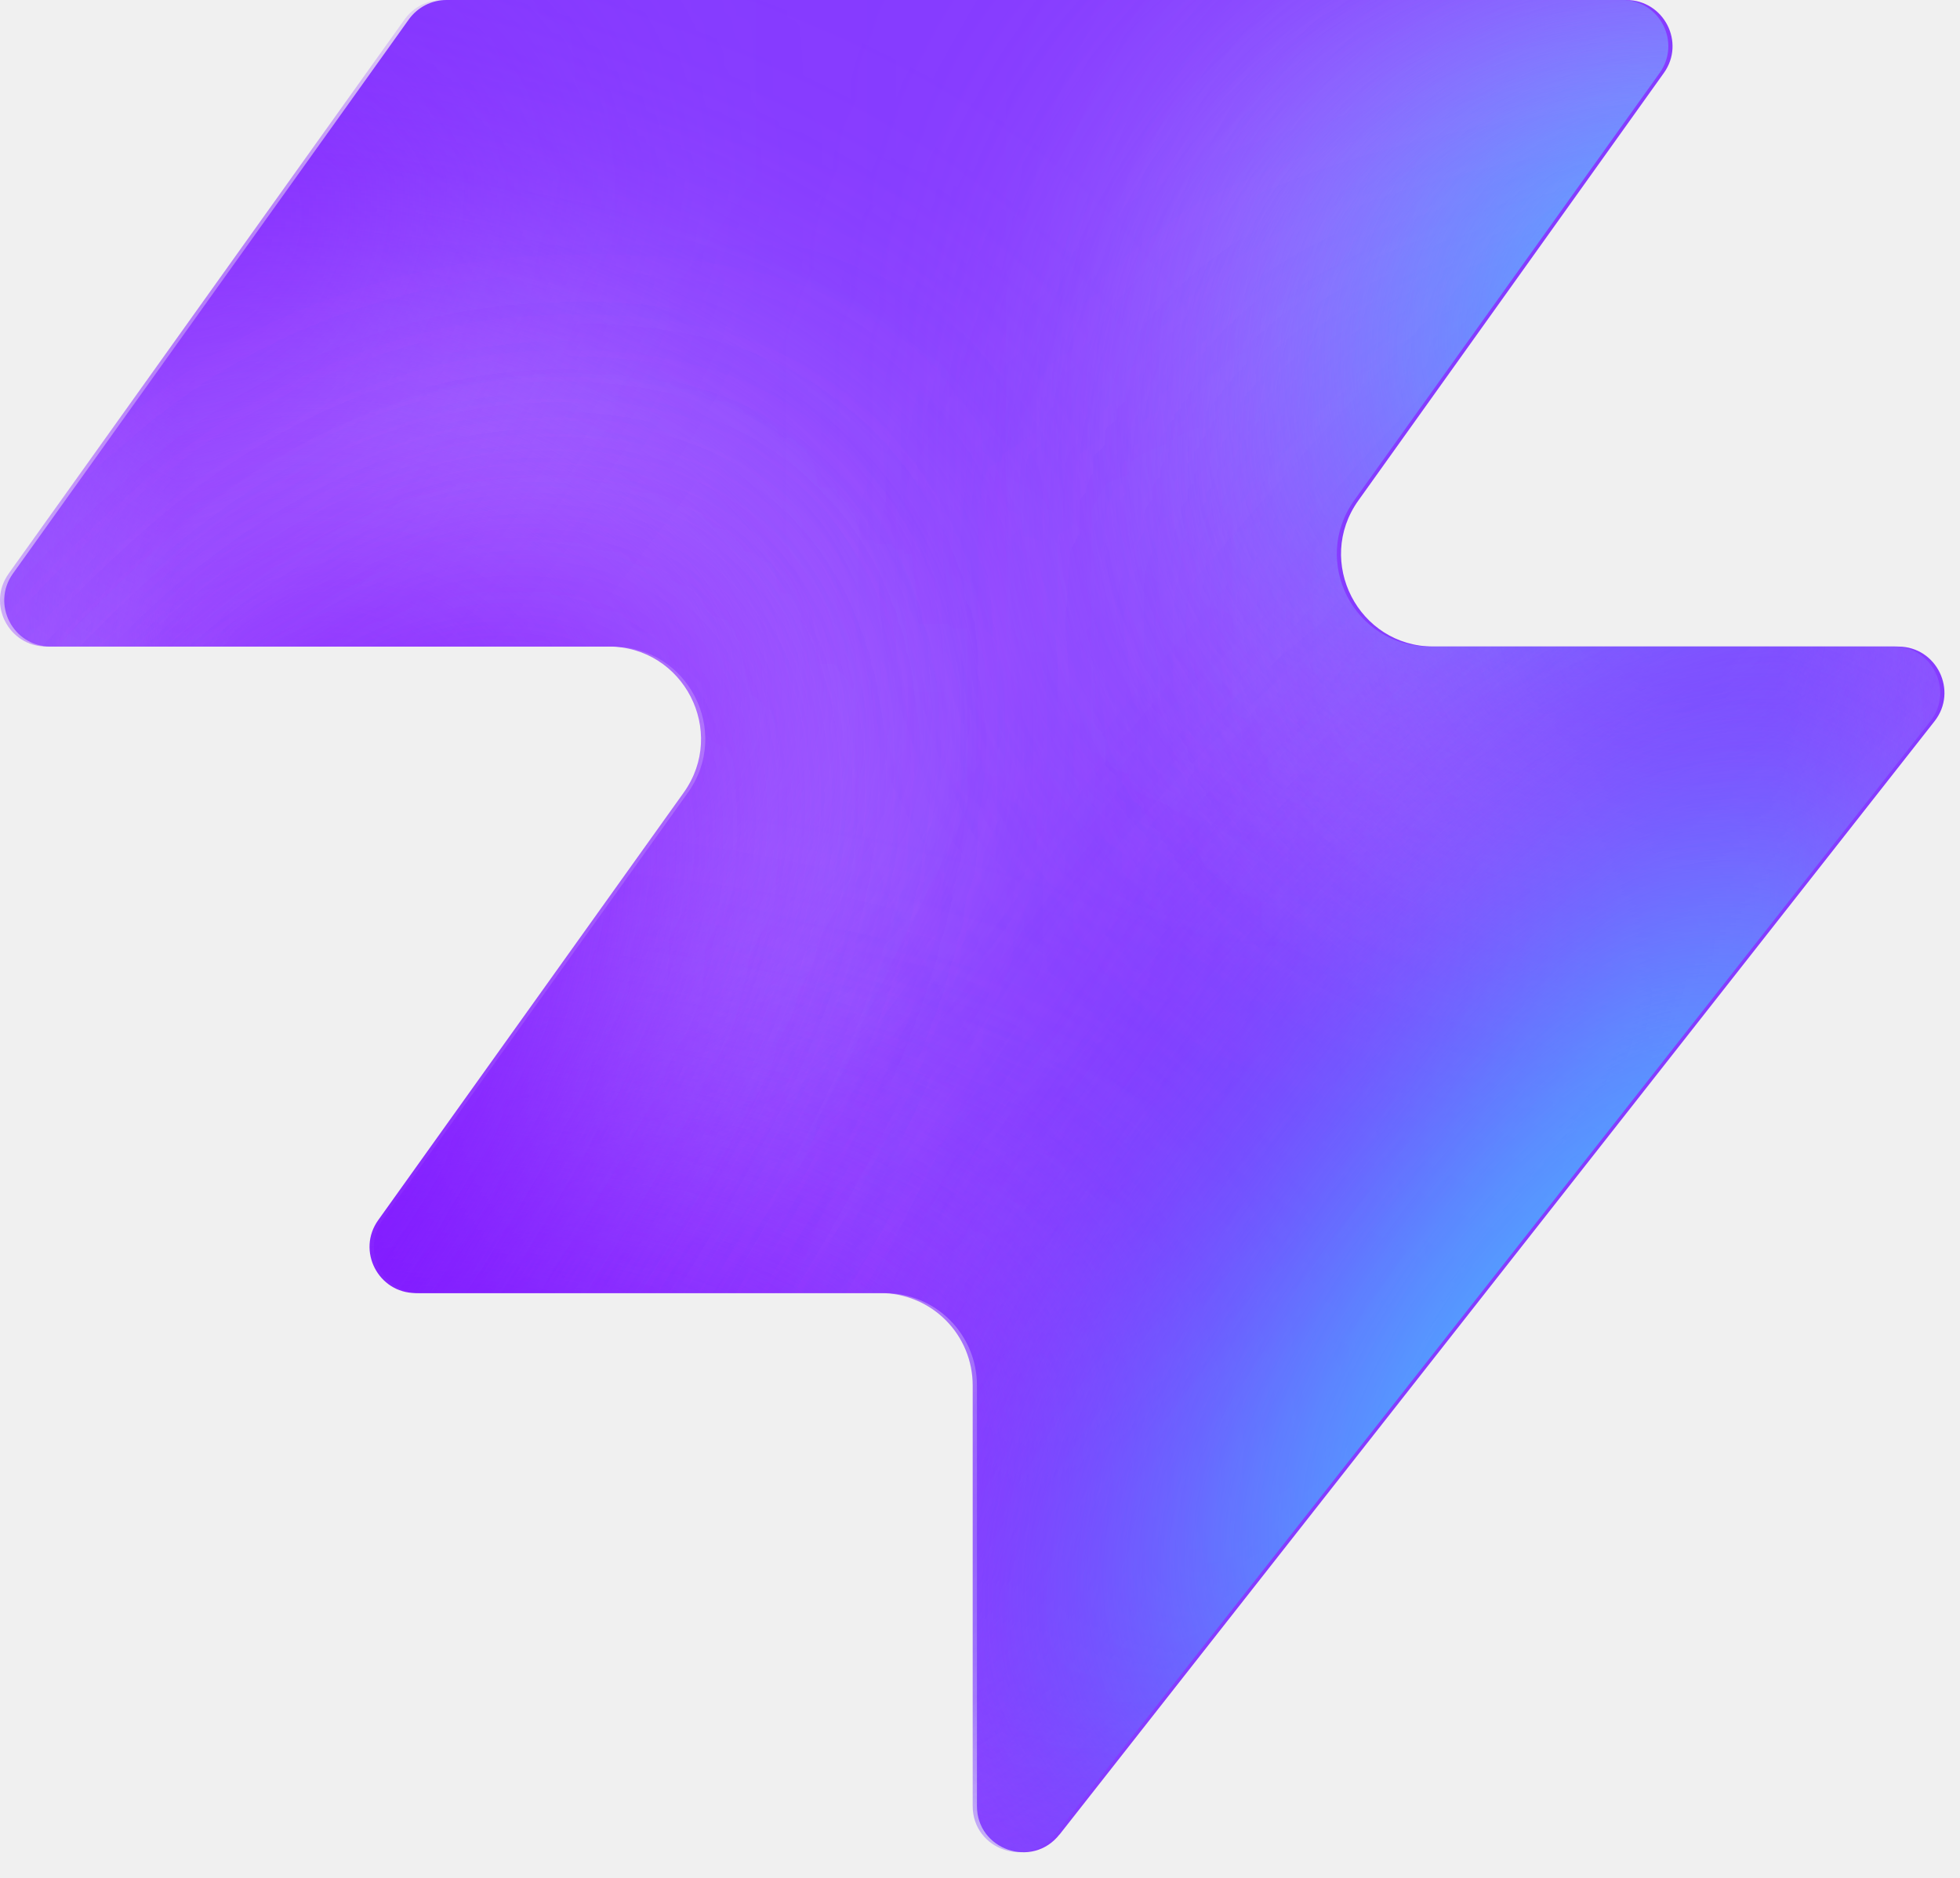
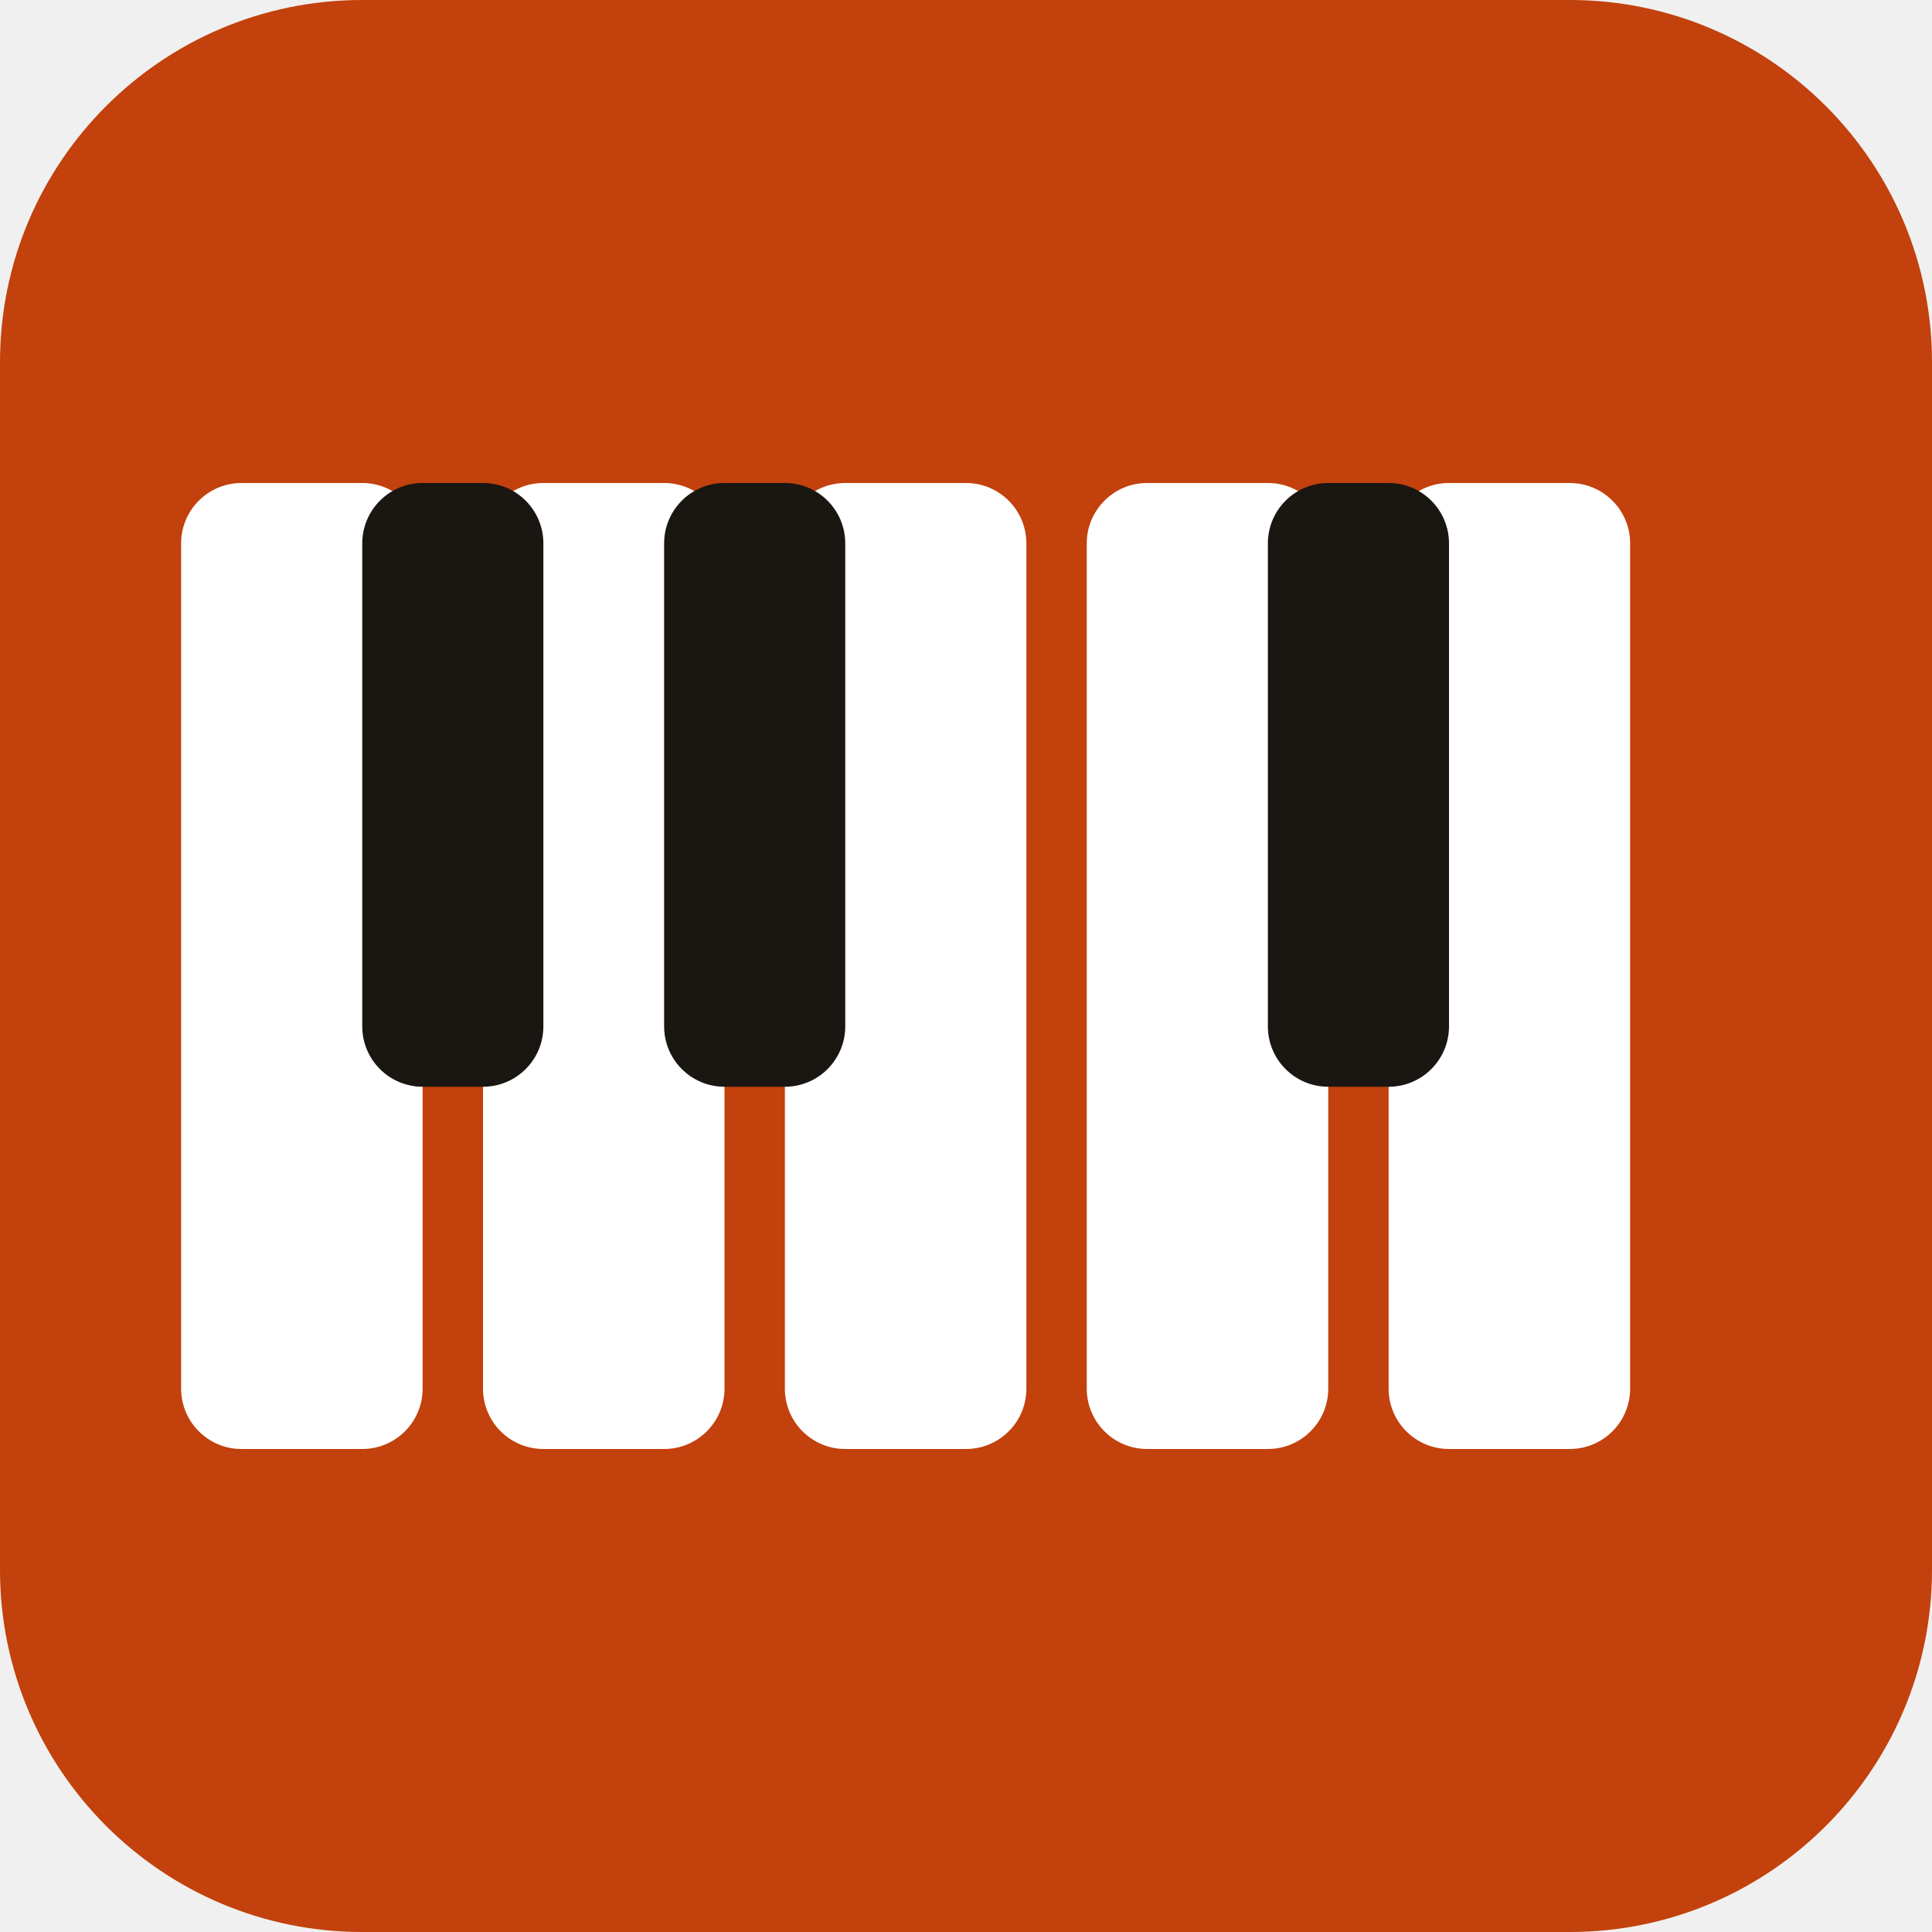
- <svg xmlns="http://www.w3.org/2000/svg" width="48" height="46" fill="none" viewBox="0 0 48 46">
-   <path fill="#863bff" d="M25.946 44.938c-.664.845-2.021.375-2.021-.698V33.937a2.26 2.26 0 0 0-2.262-2.262H10.287c-.92 0-1.456-1.04-.92-1.788l7.48-10.471c1.07-1.497 0-3.578-1.842-3.578H1.237c-.92 0-1.456-1.04-.92-1.788L10.013.474c.214-.297.556-.474.92-.474h28.894c.92 0 1.456 1.04.92 1.788l-7.48 10.471c-1.07 1.498 0 3.579 1.842 3.579h11.377c.943 0 1.473 1.088.89 1.83L25.947 44.94z" style="fill:#863bff;fill:color(display-p3 .525 .23 1);fill-opacity:1" />
-   <mask id="a" width="48" height="46" x="0" y="0" maskUnits="userSpaceOnUse" style="mask-type:alpha">
-     <path fill="#000" d="M25.842 44.938c-.664.844-2.021.375-2.021-.698V33.937a2.26 2.26 0 0 0-2.262-2.262H10.183c-.92 0-1.456-1.04-.92-1.788l7.48-10.471c1.07-1.498 0-3.579-1.842-3.579H1.133c-.92 0-1.456-1.04-.92-1.787L9.91.473c.214-.297.556-.474.92-.474h28.894c.92 0 1.456 1.04.92 1.788l-7.48 10.471c-1.07 1.498 0 3.578 1.842 3.578h11.377c.943 0 1.473 1.088.89 1.832L25.843 44.94z" style="fill:#000;fill-opacity:1" />
-   </mask>
-   <g mask="url(#a)">
-     <g filter="url(#b)">
-       <ellipse cx="5.508" cy="14.704" fill="#ede6ff" rx="5.508" ry="14.704" style="fill:#ede6ff;fill:color(display-p3 .927 .903 1);fill-opacity:1" transform="matrix(.00324 1 1 -.00324 -4.47 31.516)" />
-     </g>
-     <g filter="url(#c)">
-       <ellipse cx="10.399" cy="29.851" fill="#ede6ff" rx="10.399" ry="29.851" style="fill:#ede6ff;fill:color(display-p3 .927 .903 1);fill-opacity:1" transform="matrix(.00324 1 1 -.00324 -39.328 7.883)" />
-     </g>
-     <g filter="url(#d)">
-       <ellipse cx="5.508" cy="30.487" fill="#7e14ff" rx="5.508" ry="30.487" style="fill:#7e14ff;fill:color(display-p3 .492 .077 1);fill-opacity:1" transform="rotate(89.814 -25.913 -14.639)scale(1 -1)" />
-     </g>
-     <g filter="url(#e)">
-       <ellipse cx="5.508" cy="30.599" fill="#7e14ff" rx="5.508" ry="30.599" style="fill:#7e14ff;fill:color(display-p3 .492 .077 1);fill-opacity:1" transform="rotate(89.814 -32.644 -3.334)scale(1 -1)" />
-     </g>
-     <g filter="url(#f)">
-       <ellipse cx="5.508" cy="30.599" fill="#7e14ff" rx="5.508" ry="30.599" style="fill:#7e14ff;fill:color(display-p3 .492 .077 1);fill-opacity:1" transform="matrix(.00324 1 1 -.00324 -34.34 30.47)" />
-     </g>
-     <g filter="url(#g)">
-       <ellipse cx="14.072" cy="22.078" fill="#ede6ff" rx="14.072" ry="22.078" style="fill:#ede6ff;fill:color(display-p3 .927 .903 1);fill-opacity:1" transform="rotate(93.35 24.506 48.493)scale(-1 1)" />
-     </g>
-     <g filter="url(#h)">
-       <ellipse cx="3.47" cy="21.501" fill="#7e14ff" rx="3.47" ry="21.501" style="fill:#7e14ff;fill:color(display-p3 .492 .077 1);fill-opacity:1" transform="rotate(89.009 28.708 47.59)scale(-1 1)" />
-     </g>
-     <g filter="url(#i)">
-       <ellipse cx="3.47" cy="21.501" fill="#7e14ff" rx="3.47" ry="21.501" style="fill:#7e14ff;fill:color(display-p3 .492 .077 1);fill-opacity:1" transform="rotate(89.009 28.708 47.59)scale(-1 1)" />
-     </g>
-     <g filter="url(#j)">
-       <ellipse cx=".387" cy="8.972" fill="#7e14ff" rx="4.407" ry="29.108" style="fill:#7e14ff;fill:color(display-p3 .492 .077 1);fill-opacity:1" transform="rotate(39.51 .387 8.972)" />
-     </g>
-     <g filter="url(#k)">
-       <ellipse cx="47.523" cy="-6.092" fill="#7e14ff" rx="4.407" ry="29.108" style="fill:#7e14ff;fill:color(display-p3 .492 .077 1);fill-opacity:1" transform="rotate(37.892 47.523 -6.092)" />
-     </g>
-     <g filter="url(#l)">
-       <ellipse cx="41.412" cy="6.333" fill="#47bfff" rx="5.971" ry="9.665" style="fill:#47bfff;fill:color(display-p3 .28 .748 1);fill-opacity:1" transform="rotate(37.892 41.412 6.333)" />
-     </g>
-     <g filter="url(#m)">
-       <ellipse cx="-1.879" cy="38.332" fill="#7e14ff" rx="4.407" ry="29.108" style="fill:#7e14ff;fill:color(display-p3 .492 .077 1);fill-opacity:1" transform="rotate(37.892 -1.88 38.332)" />
-     </g>
-     <g filter="url(#n)">
-       <ellipse cx="-1.879" cy="38.332" fill="#7e14ff" rx="4.407" ry="29.108" style="fill:#7e14ff;fill:color(display-p3 .492 .077 1);fill-opacity:1" transform="rotate(37.892 -1.88 38.332)" />
-     </g>
-     <g filter="url(#o)">
-       <ellipse cx="35.651" cy="29.907" fill="#7e14ff" rx="4.407" ry="29.108" style="fill:#7e14ff;fill:color(display-p3 .492 .077 1);fill-opacity:1" transform="rotate(37.892 35.651 29.907)" />
-     </g>
-     <g filter="url(#p)">
-       <ellipse cx="38.418" cy="32.4" fill="#47bfff" rx="5.971" ry="15.297" style="fill:#47bfff;fill:color(display-p3 .28 .748 1);fill-opacity:1" transform="rotate(37.892 38.418 32.4)" />
-     </g>
-   </g>
-   <defs>
-     <filter id="b" width="60.045" height="41.654" x="-19.77" y="16.149" color-interpolation-filters="sRGB" filterUnits="userSpaceOnUse">
-       <feFlood flood-opacity="0" result="BackgroundImageFix" />
-       <feBlend in="SourceGraphic" in2="BackgroundImageFix" result="shape" />
-       <feGaussianBlur result="effect1_foregroundBlur_2002_17158" stdDeviation="7.659" />
-     </filter>
-     <filter id="c" width="90.34" height="51.437" x="-54.613" y="-7.533" color-interpolation-filters="sRGB" filterUnits="userSpaceOnUse">
-       <feFlood flood-opacity="0" result="BackgroundImageFix" />
-       <feBlend in="SourceGraphic" in2="BackgroundImageFix" result="shape" />
-       <feGaussianBlur result="effect1_foregroundBlur_2002_17158" stdDeviation="7.659" />
-     </filter>
-     <filter id="d" width="79.355" height="29.4" x="-49.64" y="2.03" color-interpolation-filters="sRGB" filterUnits="userSpaceOnUse">
-       <feFlood flood-opacity="0" result="BackgroundImageFix" />
-       <feBlend in="SourceGraphic" in2="BackgroundImageFix" result="shape" />
-       <feGaussianBlur result="effect1_foregroundBlur_2002_17158" stdDeviation="4.596" />
-     </filter>
-     <filter id="e" width="79.579" height="29.4" x="-45.045" y="20.029" color-interpolation-filters="sRGB" filterUnits="userSpaceOnUse">
-       <feFlood flood-opacity="0" result="BackgroundImageFix" />
-       <feBlend in="SourceGraphic" in2="BackgroundImageFix" result="shape" />
-       <feGaussianBlur result="effect1_foregroundBlur_2002_17158" stdDeviation="4.596" />
-     </filter>
-     <filter id="f" width="79.579" height="29.4" x="-43.513" y="21.178" color-interpolation-filters="sRGB" filterUnits="userSpaceOnUse">
-       <feFlood flood-opacity="0" result="BackgroundImageFix" />
-       <feBlend in="SourceGraphic" in2="BackgroundImageFix" result="shape" />
-       <feGaussianBlur result="effect1_foregroundBlur_2002_17158" stdDeviation="4.596" />
-     </filter>
-     <filter id="g" width="74.749" height="58.852" x="15.756" y="-17.901" color-interpolation-filters="sRGB" filterUnits="userSpaceOnUse">
-       <feFlood flood-opacity="0" result="BackgroundImageFix" />
-       <feBlend in="SourceGraphic" in2="BackgroundImageFix" result="shape" />
-       <feGaussianBlur result="effect1_foregroundBlur_2002_17158" stdDeviation="7.659" />
-     </filter>
-     <filter id="h" width="61.377" height="25.362" x="23.548" y="2.284" color-interpolation-filters="sRGB" filterUnits="userSpaceOnUse">
-       <feFlood flood-opacity="0" result="BackgroundImageFix" />
-       <feBlend in="SourceGraphic" in2="BackgroundImageFix" result="shape" />
-       <feGaussianBlur result="effect1_foregroundBlur_2002_17158" stdDeviation="4.596" />
-     </filter>
-     <filter id="i" width="61.377" height="25.362" x="23.548" y="2.284" color-interpolation-filters="sRGB" filterUnits="userSpaceOnUse">
-       <feFlood flood-opacity="0" result="BackgroundImageFix" />
-       <feBlend in="SourceGraphic" in2="BackgroundImageFix" result="shape" />
-       <feGaussianBlur result="effect1_foregroundBlur_2002_17158" stdDeviation="4.596" />
-     </filter>
-     <filter id="j" width="56.045" height="63.649" x="-27.636" y="-22.853" color-interpolation-filters="sRGB" filterUnits="userSpaceOnUse">
-       <feFlood flood-opacity="0" result="BackgroundImageFix" />
-       <feBlend in="SourceGraphic" in2="BackgroundImageFix" result="shape" />
-       <feGaussianBlur result="effect1_foregroundBlur_2002_17158" stdDeviation="4.596" />
-     </filter>
-     <filter id="k" width="54.814" height="64.646" x="20.116" y="-38.415" color-interpolation-filters="sRGB" filterUnits="userSpaceOnUse">
-       <feFlood flood-opacity="0" result="BackgroundImageFix" />
-       <feBlend in="SourceGraphic" in2="BackgroundImageFix" result="shape" />
-       <feGaussianBlur result="effect1_foregroundBlur_2002_17158" stdDeviation="4.596" />
-     </filter>
-     <filter id="l" width="33.541" height="35.313" x="24.641" y="-11.323" color-interpolation-filters="sRGB" filterUnits="userSpaceOnUse">
-       <feFlood flood-opacity="0" result="BackgroundImageFix" />
-       <feBlend in="SourceGraphic" in2="BackgroundImageFix" result="shape" />
-       <feGaussianBlur result="effect1_foregroundBlur_2002_17158" stdDeviation="4.596" />
-     </filter>
-     <filter id="m" width="54.814" height="64.646" x="-29.286" y="6.009" color-interpolation-filters="sRGB" filterUnits="userSpaceOnUse">
-       <feFlood flood-opacity="0" result="BackgroundImageFix" />
-       <feBlend in="SourceGraphic" in2="BackgroundImageFix" result="shape" />
-       <feGaussianBlur result="effect1_foregroundBlur_2002_17158" stdDeviation="4.596" />
-     </filter>
-     <filter id="n" width="54.814" height="64.646" x="-29.286" y="6.009" color-interpolation-filters="sRGB" filterUnits="userSpaceOnUse">
-       <feFlood flood-opacity="0" result="BackgroundImageFix" />
-       <feBlend in="SourceGraphic" in2="BackgroundImageFix" result="shape" />
-       <feGaussianBlur result="effect1_foregroundBlur_2002_17158" stdDeviation="4.596" />
-     </filter>
-     <filter id="o" width="54.814" height="64.646" x="8.244" y="-2.416" color-interpolation-filters="sRGB" filterUnits="userSpaceOnUse">
-       <feFlood flood-opacity="0" result="BackgroundImageFix" />
-       <feBlend in="SourceGraphic" in2="BackgroundImageFix" result="shape" />
-       <feGaussianBlur result="effect1_foregroundBlur_2002_17158" stdDeviation="4.596" />
-     </filter>
-     <filter id="p" width="39.409" height="43.623" x="18.713" y="10.588" color-interpolation-filters="sRGB" filterUnits="userSpaceOnUse">
-       <feFlood flood-opacity="0" result="BackgroundImageFix" />
-       <feBlend in="SourceGraphic" in2="BackgroundImageFix" result="shape" />
-       <feGaussianBlur result="effect1_foregroundBlur_2002_17158" stdDeviation="4.596" />
-     </filter>
-   </defs>
+ <svg xmlns="http://www.w3.org/2000/svg" viewBox="0 0 32 32">
+   <rect width="32" height="32" rx="6" fill="#C2410C" />
+   <rect x="3" y="8" width="4" height="16" rx="1" fill="white" />
+   <rect x="8" y="8" width="4" height="16" rx="1" fill="white" />
+   <rect x="13" y="8" width="4" height="16" rx="1" fill="white" />
+   <rect x="18" y="8" width="4" height="16" rx="1" fill="white" />
+   <rect x="23" y="8" width="4" height="16" rx="1" fill="white" />
+   <rect x="6" y="8" width="3" height="10" rx="1" fill="#1A1612" />
+   <rect x="11" y="8" width="3" height="10" rx="1" fill="#1A1612" />
+   <rect x="21" y="8" width="3" height="10" rx="1" fill="#1A1612" />
</svg>
